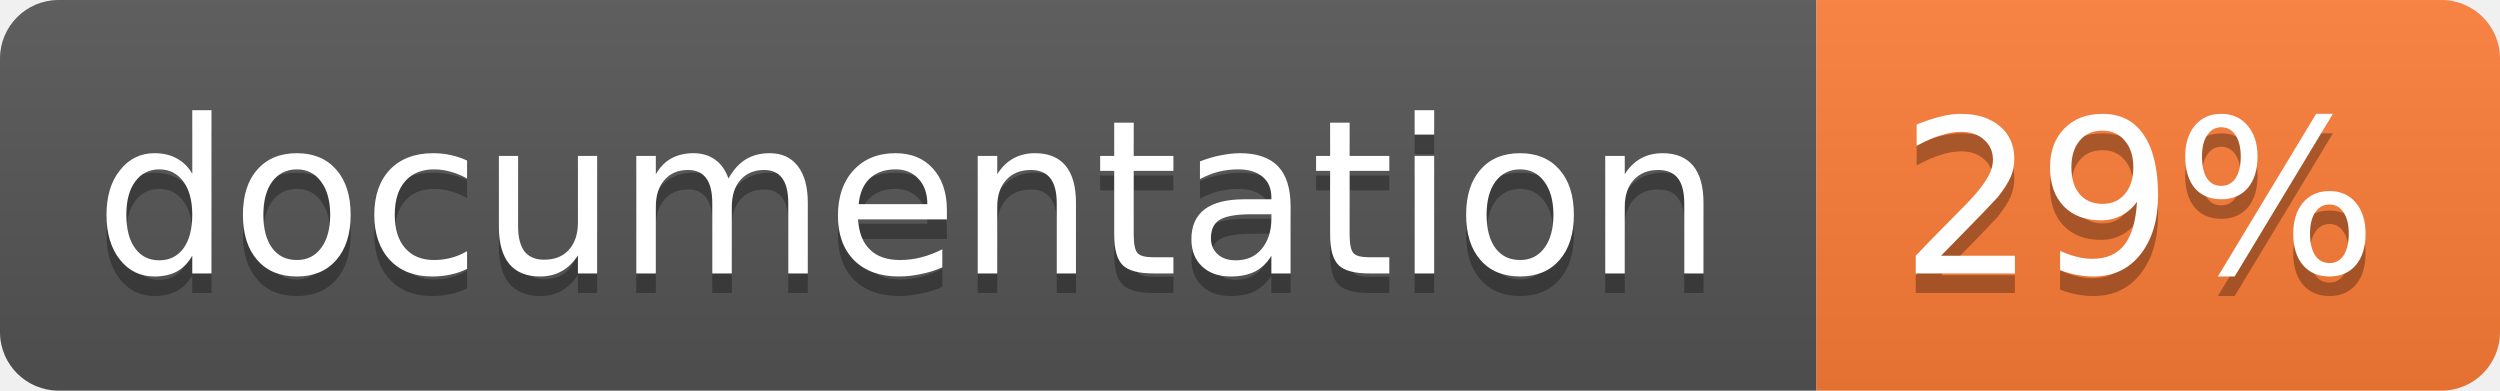
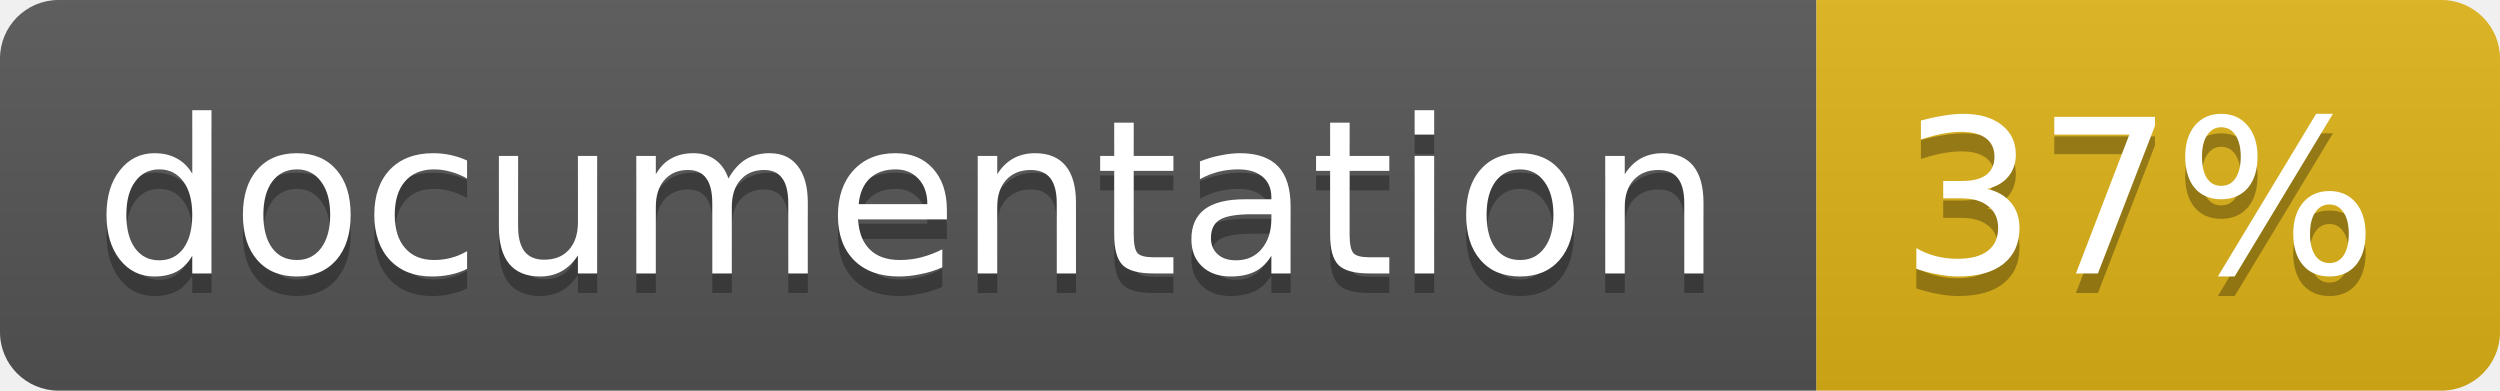
<svg xmlns="http://www.w3.org/2000/svg" width="128" height="20">
  <linearGradient id="b" x2="0" y2="100%">
    <stop offset="0" stop-color="#bbb" stop-opacity=".1" />
    <stop offset="1" stop-opacity=".1" />
  </linearGradient>
  <clipPath id="a">
    <rect width="128" height="20" rx="3" fill="#fff" />
  </clipPath>
  <g clip-path="url(#a)">
    <path fill="#555" d="M0 0h93v20H0z" />
-     <path fill="#fe7d37" d="M93 0h35v20H93z" />
+     <path fill="#dfb317" d="M93 0h35v20H93z" />
    <path fill="url(#b)" d="M0 0h128v20H0z" />
  </g>
  <g fill="#fff" text-anchor="middle" font-family="DejaVu Sans,Verdana,Geneva,sans-serif" font-size="11">
    <text x="46.5" y="15" fill="#010101" fill-opacity=".3">documentation</text>
    <text x="46.5" y="14">documentation</text>
-     <text x="109.5" y="15" fill="#010101" fill-opacity=".3">29%</text>
-     <text x="109.5" y="14">29%</text>
+     <text x="109.5" y="15" fill="#010101" fill-opacity=".3">37%</text>
+     <text x="109.5" y="14">37%</text>
  </g>
</svg>
